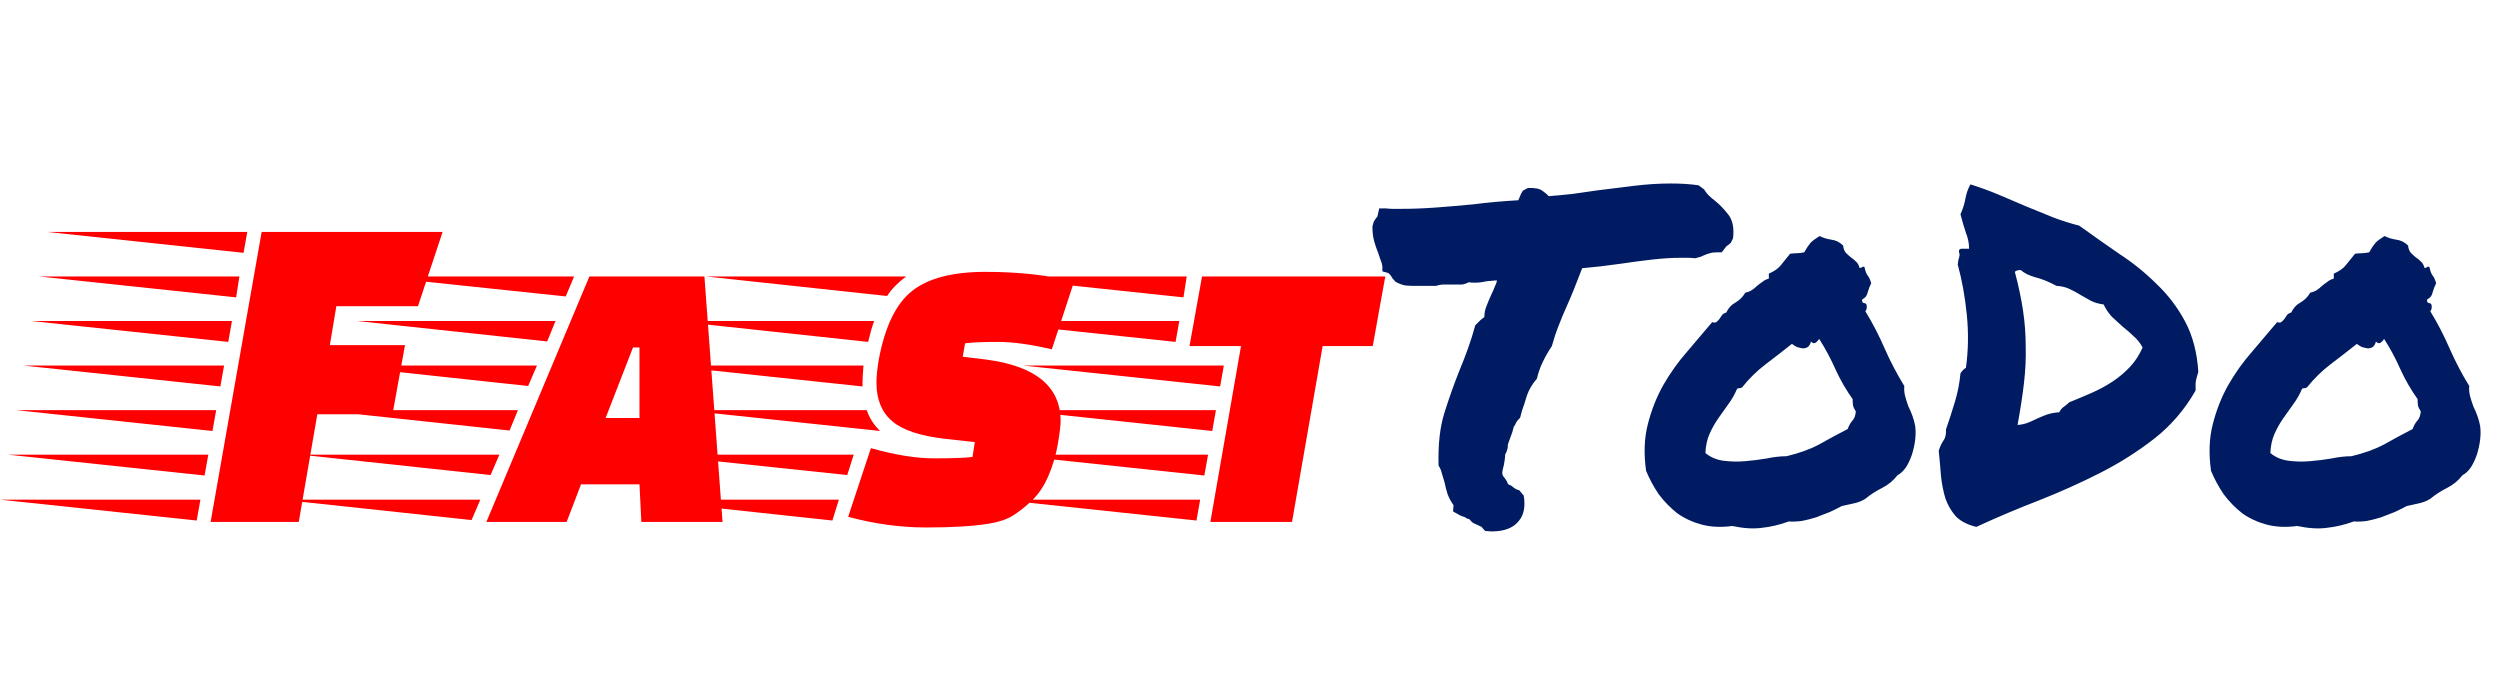
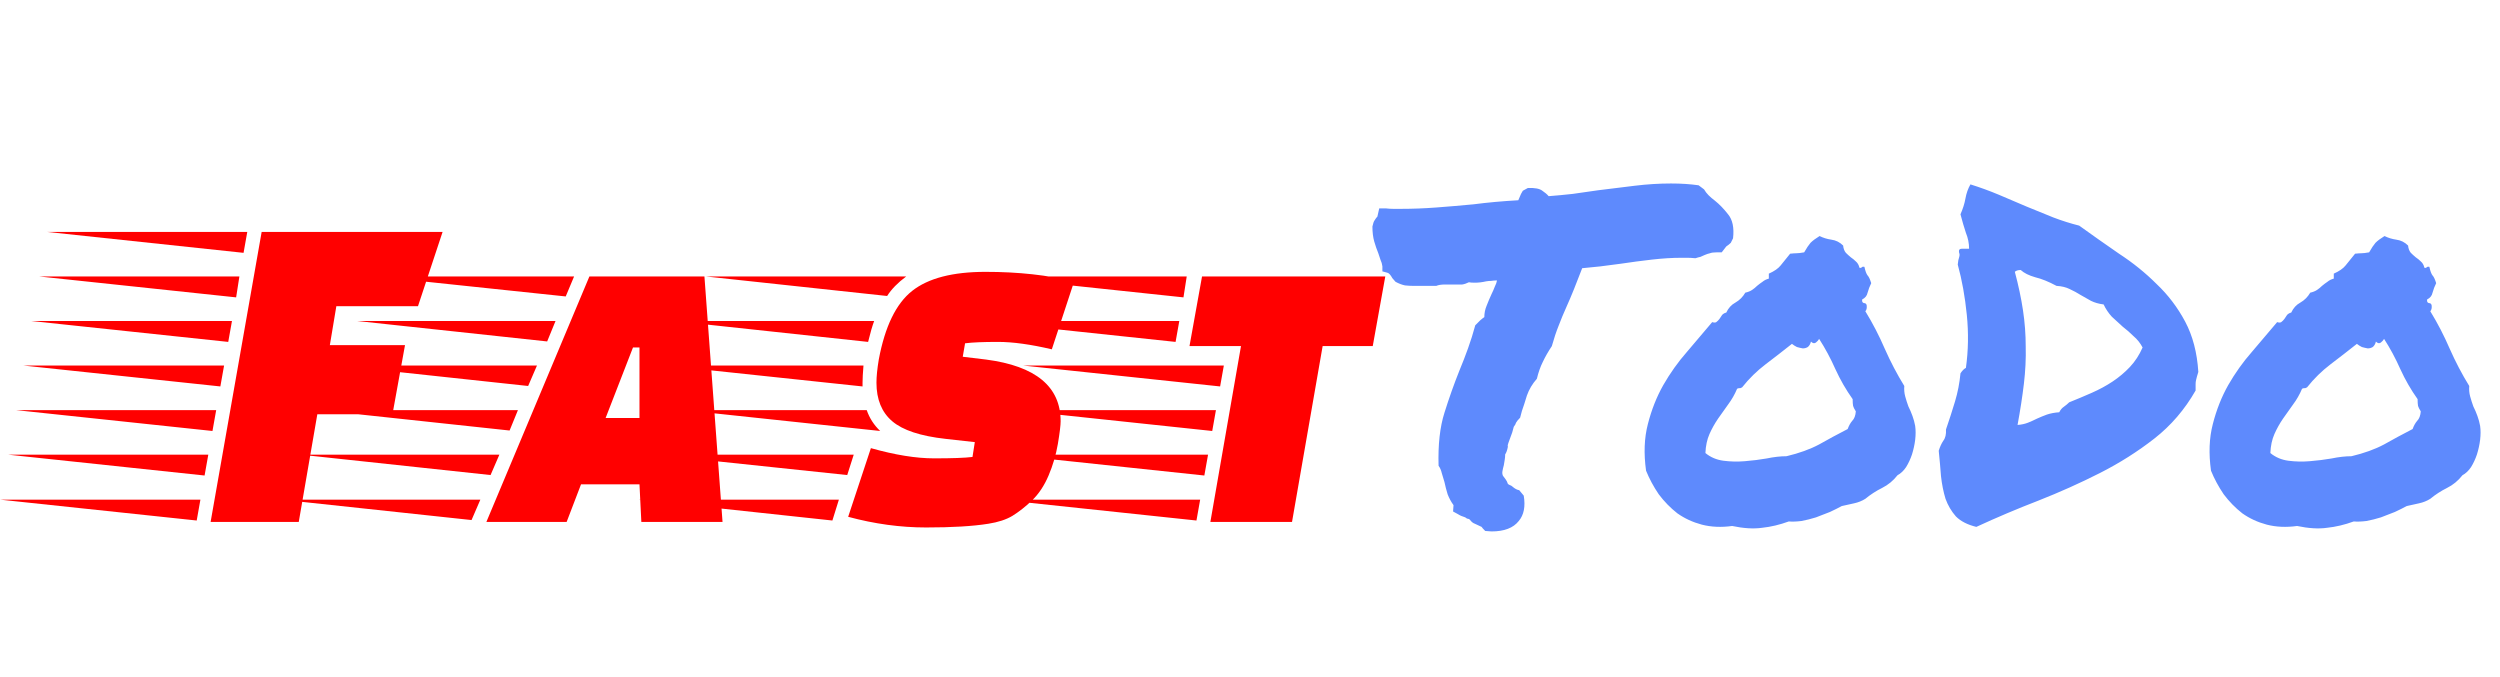
<svg xmlns="http://www.w3.org/2000/svg" width="388" height="105" viewBox="0 0 388 105" fill="none">
  <path d="M60.912 64.296H49.248L46.368 81H32.688L40.608 36H68.688L64.872 47.52H52.2L51.192 53.568H62.856L60.912 64.296ZM30.528 80.784L0 77.544H31.104L30.528 80.784ZM32.976 66.888L2.448 63.648H33.552L32.976 66.888ZM34.2 59.976L3.672 56.736H34.776L34.2 59.976ZM35.424 53.064L4.896 49.824H36L35.424 53.064ZM36.648 46.152L6.12 42.912H37.152L36.648 46.152ZM31.752 73.8L1.224 70.56H32.328L31.752 73.8ZM37.8 39.24L7.344 36H38.376L37.8 39.24ZM99.536 81L99.248 75.168H90.176L87.944 81H75.488L91.472 42.912H109.328L112.136 81H99.536ZM99.248 64.872V53.928H98.24L93.992 64.872H99.248ZM73.184 80.712L43.664 77.544H74.552L73.184 80.712ZM76.136 73.728L46.616 70.56H77.504L76.136 73.728ZM79.088 66.816L49.568 63.648H80.384L79.088 66.816ZM81.968 59.904L52.52 56.736H83.336L81.968 59.904ZM84.92 52.992L55.472 49.824H86.216L84.92 52.992ZM87.8 46.008L58.424 42.912H89.096L87.8 46.008ZM99.091 77.544H130.195L129.187 80.784L99.091 77.544ZM135.667 49.824C135.379 50.592 135.067 51.672 134.731 53.064L104.635 49.824H135.667ZM133.867 59.4V59.976L103.339 56.736H134.011C133.915 57.888 133.867 58.776 133.867 59.4ZM131.491 73.728L101.467 70.56H132.499L131.491 73.728ZM140.635 42.912C139.339 43.872 138.355 44.88 137.683 45.936L109.603 42.912H140.635ZM134.515 63.648C134.947 64.896 135.643 65.976 136.603 66.888L106.147 63.648H134.515ZM163.243 54.216C159.979 53.448 157.195 53.064 154.891 53.064C152.587 53.064 150.883 53.136 149.779 53.28L149.419 55.368L153.019 55.8C160.747 56.808 164.611 60 164.611 65.376C164.611 66 164.467 67.176 164.179 68.904C163.891 70.584 163.411 72.216 162.739 73.8C162.067 75.384 161.203 76.68 160.147 77.688C159.139 78.648 158.131 79.44 157.123 80.064C156.163 80.64 154.915 81.048 153.379 81.288C150.979 81.672 147.763 81.864 143.731 81.864C139.747 81.864 135.715 81.312 131.635 80.208L135.163 69.552C138.907 70.608 142.171 71.136 144.955 71.136C147.787 71.136 149.779 71.064 150.931 70.92L151.291 68.616L146.755 68.112C142.867 67.68 140.107 66.768 138.475 65.376C136.843 63.984 136.027 61.992 136.027 59.4C136.027 58.44 136.147 57.24 136.387 55.8C137.347 50.664 139.075 47.112 141.571 45.144C144.067 43.176 147.859 42.192 152.947 42.192C158.083 42.192 162.667 42.696 166.699 43.704L163.243 54.216ZM213.05 53.712H205.274L200.522 81H187.85L192.602 53.712H184.61L186.554 42.912H214.994L213.05 53.712ZM185.69 80.784L155.162 77.544H186.266L185.69 80.784ZM188.138 66.888L157.61 63.648H188.714L188.138 66.888ZM189.362 59.976L158.834 56.736H189.938L189.362 59.976ZM182.45 53.064L151.922 49.824H183.026L182.45 53.064ZM183.674 46.152L153.146 42.912H184.178L183.674 46.152ZM186.914 73.8L156.386 70.56H187.49L186.914 73.8Z" fill="#FF0000" />
-   <path d="M214.547 41.344C214.5 40.969 214.406 40.641 214.266 40.359C214.172 40.031 214.055 39.68 213.914 39.305C213.68 38.742 213.469 38.133 213.281 37.477C213.094 36.82 213 36.047 213 35.156C213.094 34.688 213.211 34.359 213.352 34.172C213.492 33.938 213.633 33.75 213.773 33.609L214.055 32.344H215.109C215.484 32.391 215.859 32.414 216.234 32.414C216.656 32.414 217.055 32.414 217.43 32.414C219.211 32.414 221.039 32.344 222.914 32.203C224.789 32.062 226.711 31.898 228.68 31.711C230.836 31.43 233.156 31.219 235.641 31.078C235.875 30.562 236.016 30.234 236.062 30.094C236.156 29.953 236.25 29.789 236.344 29.602L237.117 29.18C238.195 29.133 238.945 29.273 239.367 29.602C239.789 29.883 240.117 30.164 240.352 30.445C241.57 30.352 242.812 30.234 244.078 30.094C245.344 29.906 246.656 29.719 248.016 29.531C249.891 29.297 251.789 29.062 253.711 28.828C255.633 28.594 257.508 28.477 259.336 28.477C260.133 28.477 260.883 28.5 261.586 28.547C262.289 28.594 262.969 28.664 263.625 28.758L264.469 29.391C264.656 29.719 264.891 30.023 265.172 30.305C265.453 30.586 265.781 30.867 266.156 31.148C266.859 31.711 267.539 32.414 268.195 33.258C268.898 34.102 269.156 35.344 268.969 36.984L268.617 37.688C268.43 37.875 268.195 38.062 267.914 38.25L267.211 39.164H266.438C265.969 39.164 265.617 39.211 265.383 39.305C265.148 39.352 264.867 39.445 264.539 39.586C264.352 39.68 264.141 39.773 263.906 39.867C263.672 39.914 263.414 39.984 263.133 40.078C262.617 40.031 262.219 40.008 261.938 40.008C261.656 40.008 261.328 40.008 260.953 40.008C259.547 40.008 258.023 40.102 256.383 40.289C254.742 40.477 253.148 40.688 251.602 40.922C250.477 41.062 249.398 41.203 248.367 41.344C247.336 41.438 246.398 41.531 245.555 41.625C245.086 42.844 244.664 43.922 244.289 44.859C243.914 45.797 243.516 46.734 243.094 47.672C242.672 48.609 242.273 49.57 241.898 50.555C241.523 51.492 241.172 52.547 240.844 53.719C240.281 54.562 239.812 55.383 239.438 56.18C239.062 56.93 238.758 57.797 238.523 58.781C237.82 59.578 237.305 60.445 236.977 61.383C236.695 62.32 236.438 63.117 236.203 63.773L235.922 64.828C235.594 65.156 235.383 65.414 235.289 65.602C235.242 65.789 235.125 66 234.938 66.234C234.797 66.844 234.609 67.43 234.375 67.992C234.281 68.227 234.188 68.484 234.094 68.766C234 69 233.977 69.188 234.023 69.328C233.93 69.844 233.789 70.242 233.602 70.523C233.602 70.805 233.578 71.086 233.531 71.367C233.484 71.648 233.438 71.93 233.391 72.211C233.297 72.539 233.227 72.844 233.18 73.125C233.133 73.359 233.156 73.594 233.25 73.828C233.391 74.016 233.531 74.203 233.672 74.391C233.812 74.578 233.93 74.812 234.023 75.094C234.117 75.188 234.234 75.258 234.375 75.305C234.516 75.352 234.633 75.422 234.727 75.516C235.102 75.844 235.453 76.031 235.781 76.078L236.484 76.922C236.766 78.609 236.508 79.922 235.711 80.859C234.867 81.938 233.461 82.477 231.492 82.477L230.508 82.406C230.18 82.078 229.992 81.867 229.945 81.773C229.523 81.586 229.172 81.422 228.891 81.281C228.609 81.188 228.352 80.977 228.117 80.648C228.023 80.555 227.906 80.508 227.766 80.508C227.625 80.461 227.508 80.391 227.414 80.297C226.945 80.156 226.57 79.992 226.289 79.805L225.516 79.383C225.562 78.914 225.586 78.586 225.586 78.398C225.211 77.883 224.906 77.32 224.672 76.711C224.484 76.102 224.32 75.469 224.18 74.812C224.039 74.297 223.898 73.828 223.758 73.406C223.664 72.984 223.5 72.609 223.266 72.281C223.172 69 223.477 66.258 224.18 64.055C224.883 61.805 225.656 59.625 226.5 57.516C226.969 56.391 227.414 55.242 227.836 54.07C228.258 52.898 228.633 51.703 228.961 50.484L229.734 49.711C230.062 49.43 230.273 49.266 230.367 49.219C230.367 48.609 230.484 48.023 230.719 47.461C230.953 46.852 231.211 46.242 231.492 45.633C231.68 45.258 231.844 44.883 231.984 44.508C232.172 44.133 232.289 43.805 232.336 43.523C232.008 43.523 231.703 43.547 231.422 43.594C231.188 43.594 230.93 43.617 230.648 43.664C230.039 43.805 229.453 43.875 228.891 43.875C228.469 43.875 228.164 43.852 227.977 43.805C227.602 43.992 227.25 44.109 226.922 44.156C226.594 44.156 226.266 44.156 225.938 44.156H225.094H224.25C223.688 44.156 223.242 44.227 222.914 44.367C222.258 44.367 221.836 44.367 221.648 44.367C221.461 44.367 221.25 44.367 221.016 44.367H220.172H219.328C218.953 44.367 218.531 44.344 218.062 44.297C217.594 44.203 217.102 44.016 216.586 43.734L216.094 43.172C215.812 42.656 215.555 42.375 215.32 42.328L214.547 42.117V41.344ZM295.547 59.906C295.5 60.469 295.547 61.008 295.688 61.523C295.828 62.039 295.992 62.555 296.18 63.07C296.414 63.539 296.625 64.031 296.812 64.547C297 65.062 297.141 65.578 297.234 66.094C297.328 66.75 297.328 67.477 297.234 68.273C297.141 69.023 296.977 69.773 296.742 70.523C296.508 71.227 296.203 71.883 295.828 72.492C295.453 73.055 295.008 73.477 294.492 73.758C293.836 74.602 293.039 75.258 292.102 75.727C291.164 76.195 290.297 76.758 289.5 77.414C288.984 77.742 288.398 77.977 287.742 78.117C287.133 78.258 286.5 78.398 285.844 78.539C285.328 78.82 284.719 79.125 284.016 79.453C283.312 79.734 282.586 80.016 281.836 80.297C281.086 80.531 280.336 80.719 279.586 80.859C278.836 80.953 278.18 80.977 277.617 80.93C276.211 81.445 274.828 81.773 273.469 81.914C272.156 82.102 270.609 82.008 268.828 81.633C267.141 81.867 265.57 81.797 264.117 81.422C262.711 81.047 261.445 80.461 260.32 79.664C259.242 78.82 258.281 77.836 257.438 76.711C256.641 75.539 255.984 74.32 255.469 73.055C255.094 70.383 255.188 67.969 255.75 65.812C256.312 63.609 257.109 61.594 258.141 59.766C259.219 57.891 260.438 56.18 261.797 54.633C263.156 53.039 264.469 51.492 265.734 49.992C266.016 50.086 266.227 50.086 266.367 49.992C266.555 49.852 266.719 49.688 266.859 49.5C267 49.266 267.141 49.055 267.281 48.867C267.469 48.68 267.68 48.562 267.914 48.516C268.242 47.812 268.711 47.297 269.32 46.969C269.977 46.594 270.492 46.078 270.867 45.422C271.289 45.328 271.641 45.188 271.922 45C272.203 44.812 272.461 44.602 272.695 44.367C272.977 44.133 273.258 43.922 273.539 43.734C273.82 43.5 274.148 43.336 274.523 43.242V42.469C275.367 42.094 275.977 41.672 276.352 41.203C276.773 40.688 277.266 40.078 277.828 39.375C278.25 39.328 278.578 39.305 278.812 39.305C279.094 39.305 279.492 39.258 280.008 39.164C280.383 38.508 280.711 38.016 280.992 37.688C281.32 37.359 281.789 37.008 282.398 36.633C282.961 36.914 283.57 37.102 284.227 37.195C284.93 37.289 285.539 37.594 286.055 38.109C286.102 38.578 286.242 38.953 286.477 39.234C286.711 39.469 286.969 39.703 287.25 39.938C287.531 40.125 287.789 40.336 288.023 40.57C288.305 40.805 288.492 41.133 288.586 41.555C288.773 41.602 288.891 41.578 288.938 41.484C289.031 41.391 289.172 41.367 289.359 41.414C289.5 42.07 289.664 42.516 289.852 42.75C290.039 42.938 290.227 43.336 290.414 43.945C290.18 44.414 289.992 44.906 289.852 45.422C289.758 45.891 289.477 46.242 289.008 46.477C288.961 46.805 289.055 46.992 289.289 47.039C289.523 47.039 289.664 47.156 289.711 47.391C289.758 47.812 289.688 48.117 289.5 48.305C290.625 50.133 291.633 52.078 292.523 54.141C293.414 56.156 294.422 58.078 295.547 59.906ZM286.758 66.586C286.945 66.07 287.18 65.648 287.461 65.32C287.789 64.992 287.977 64.5 288.023 63.844C287.789 63.469 287.648 63.188 287.602 63C287.555 62.766 287.531 62.414 287.531 61.945C286.5 60.492 285.609 58.945 284.859 57.305C284.109 55.617 283.266 54.047 282.328 52.594C282.234 52.781 282.07 52.969 281.836 53.156C281.602 53.344 281.344 53.297 281.062 53.016C280.969 53.391 280.805 53.672 280.57 53.859C280.336 54 280.078 54.07 279.797 54.07C279.516 54.023 279.211 53.953 278.883 53.859C278.602 53.719 278.344 53.555 278.109 53.367C276.75 54.445 275.391 55.5 274.031 56.531C272.672 57.562 271.453 58.758 270.375 60.117C270.188 60.211 270.07 60.258 270.023 60.258C269.977 60.211 269.836 60.234 269.602 60.328C269.227 61.219 268.758 62.039 268.195 62.789C267.68 63.492 267.164 64.219 266.648 64.969C266.133 65.719 265.688 66.516 265.312 67.359C264.938 68.203 264.727 69.188 264.68 70.312C265.477 70.969 266.414 71.367 267.492 71.508C268.57 71.648 269.672 71.672 270.797 71.578C271.969 71.484 273.094 71.344 274.172 71.156C275.297 70.922 276.328 70.805 277.266 70.805C279.234 70.336 280.922 69.727 282.328 68.977C283.734 68.18 285.211 67.383 286.758 66.586ZM306.727 81.773C305.367 81.445 304.312 80.906 303.562 80.156C302.859 79.359 302.32 78.445 301.945 77.414C301.617 76.336 301.383 75.164 301.242 73.898C301.148 72.633 301.031 71.32 300.891 69.961C301.078 69.352 301.312 68.836 301.594 68.414C301.922 67.992 302.062 67.406 302.016 66.656C302.531 65.156 303 63.703 303.422 62.297C303.844 60.891 304.125 59.438 304.266 57.938C304.547 57.516 304.828 57.234 305.109 57.094C305.484 54.422 305.531 51.68 305.25 48.867C304.969 46.055 304.5 43.453 303.844 41.062C303.891 40.547 303.961 40.172 304.055 39.938C304.148 39.656 304.148 39.422 304.055 39.234C303.961 38.812 304.102 38.602 304.477 38.602C304.852 38.602 305.227 38.602 305.602 38.602C305.602 37.758 305.438 36.938 305.109 36.141C304.828 35.297 304.547 34.336 304.266 33.258C304.641 32.414 304.898 31.594 305.039 30.797C305.18 30 305.438 29.273 305.812 28.617C307.312 29.086 308.789 29.625 310.242 30.234C311.695 30.844 313.125 31.453 314.531 32.062C315.938 32.625 317.32 33.188 318.68 33.75C320.039 34.266 321.375 34.688 322.688 35.016C324.703 36.469 326.766 37.922 328.875 39.375C331.031 40.781 332.977 42.352 334.711 44.086C336.492 45.773 337.969 47.719 339.141 49.922C340.312 52.125 340.992 54.727 341.18 57.727C341.086 58.008 341.016 58.242 340.969 58.43C340.922 58.617 340.875 58.805 340.828 58.992C340.781 59.18 340.758 59.391 340.758 59.625C340.758 59.859 340.758 60.188 340.758 60.609C339.07 63.562 336.938 66.047 334.359 68.062C331.781 70.078 328.969 71.859 325.922 73.406C322.875 74.953 319.688 76.383 316.359 77.695C313.078 78.961 309.867 80.32 306.727 81.773ZM313.617 41.906C313.195 41.906 312.891 42 312.703 42.188C313.266 44.297 313.688 46.289 313.969 48.164C314.25 50.039 314.391 51.914 314.391 53.789C314.438 55.664 314.344 57.586 314.109 59.555C313.875 61.523 313.547 63.656 313.125 65.953C313.734 65.906 314.273 65.789 314.742 65.602C315.211 65.414 315.68 65.203 316.148 64.969C316.664 64.734 317.18 64.523 317.695 64.336C318.258 64.148 318.891 64.031 319.594 63.984C319.781 63.609 320.016 63.328 320.297 63.141C320.625 62.906 320.906 62.672 321.141 62.438C322.312 61.969 323.484 61.477 324.656 60.961C325.828 60.445 326.906 59.859 327.891 59.203C328.875 58.547 329.766 57.797 330.562 56.953C331.359 56.109 332.016 55.102 332.531 53.93C332.156 53.227 331.688 52.641 331.125 52.172C330.609 51.656 330.047 51.164 329.438 50.695C328.875 50.18 328.312 49.664 327.75 49.148C327.234 48.586 326.812 47.953 326.484 47.25C325.734 47.156 325.078 46.969 324.516 46.688C323.953 46.359 323.414 46.055 322.898 45.773C322.383 45.445 321.82 45.141 321.211 44.859C320.648 44.578 319.969 44.414 319.172 44.367C317.953 43.711 316.852 43.266 315.867 43.031C314.883 42.75 314.133 42.375 313.617 41.906ZM383.227 59.906C383.18 60.469 383.227 61.008 383.367 61.523C383.508 62.039 383.672 62.555 383.859 63.07C384.094 63.539 384.305 64.031 384.492 64.547C384.68 65.062 384.82 65.578 384.914 66.094C385.008 66.75 385.008 67.477 384.914 68.273C384.82 69.023 384.656 69.773 384.422 70.523C384.188 71.227 383.883 71.883 383.508 72.492C383.133 73.055 382.688 73.477 382.172 73.758C381.516 74.602 380.719 75.258 379.781 75.727C378.844 76.195 377.977 76.758 377.18 77.414C376.664 77.742 376.078 77.977 375.422 78.117C374.812 78.258 374.18 78.398 373.523 78.539C373.008 78.82 372.398 79.125 371.695 79.453C370.992 79.734 370.266 80.016 369.516 80.297C368.766 80.531 368.016 80.719 367.266 80.859C366.516 80.953 365.859 80.977 365.297 80.93C363.891 81.445 362.508 81.773 361.148 81.914C359.836 82.102 358.289 82.008 356.508 81.633C354.82 81.867 353.25 81.797 351.797 81.422C350.391 81.047 349.125 80.461 348 79.664C346.922 78.82 345.961 77.836 345.117 76.711C344.32 75.539 343.664 74.32 343.148 73.055C342.773 70.383 342.867 67.969 343.43 65.812C343.992 63.609 344.789 61.594 345.82 59.766C346.898 57.891 348.117 56.18 349.477 54.633C350.836 53.039 352.148 51.492 353.414 49.992C353.695 50.086 353.906 50.086 354.047 49.992C354.234 49.852 354.398 49.688 354.539 49.5C354.68 49.266 354.82 49.055 354.961 48.867C355.148 48.68 355.359 48.562 355.594 48.516C355.922 47.812 356.391 47.297 357 46.969C357.656 46.594 358.172 46.078 358.547 45.422C358.969 45.328 359.32 45.188 359.602 45C359.883 44.812 360.141 44.602 360.375 44.367C360.656 44.133 360.938 43.922 361.219 43.734C361.5 43.5 361.828 43.336 362.203 43.242V42.469C363.047 42.094 363.656 41.672 364.031 41.203C364.453 40.688 364.945 40.078 365.508 39.375C365.93 39.328 366.258 39.305 366.492 39.305C366.773 39.305 367.172 39.258 367.688 39.164C368.062 38.508 368.391 38.016 368.672 37.688C369 37.359 369.469 37.008 370.078 36.633C370.641 36.914 371.25 37.102 371.906 37.195C372.609 37.289 373.219 37.594 373.734 38.109C373.781 38.578 373.922 38.953 374.156 39.234C374.391 39.469 374.648 39.703 374.93 39.938C375.211 40.125 375.469 40.336 375.703 40.57C375.984 40.805 376.172 41.133 376.266 41.555C376.453 41.602 376.57 41.578 376.617 41.484C376.711 41.391 376.852 41.367 377.039 41.414C377.18 42.07 377.344 42.516 377.531 42.75C377.719 42.938 377.906 43.336 378.094 43.945C377.859 44.414 377.672 44.906 377.531 45.422C377.438 45.891 377.156 46.242 376.688 46.477C376.641 46.805 376.734 46.992 376.969 47.039C377.203 47.039 377.344 47.156 377.391 47.391C377.438 47.812 377.367 48.117 377.18 48.305C378.305 50.133 379.312 52.078 380.203 54.141C381.094 56.156 382.102 58.078 383.227 59.906ZM374.438 66.586C374.625 66.07 374.859 65.648 375.141 65.32C375.469 64.992 375.656 64.5 375.703 63.844C375.469 63.469 375.328 63.188 375.281 63C375.234 62.766 375.211 62.414 375.211 61.945C374.18 60.492 373.289 58.945 372.539 57.305C371.789 55.617 370.945 54.047 370.008 52.594C369.914 52.781 369.75 52.969 369.516 53.156C369.281 53.344 369.023 53.297 368.742 53.016C368.648 53.391 368.484 53.672 368.25 53.859C368.016 54 367.758 54.07 367.477 54.07C367.195 54.023 366.891 53.953 366.562 53.859C366.281 53.719 366.023 53.555 365.789 53.367C364.43 54.445 363.07 55.5 361.711 56.531C360.352 57.562 359.133 58.758 358.055 60.117C357.867 60.211 357.75 60.258 357.703 60.258C357.656 60.211 357.516 60.234 357.281 60.328C356.906 61.219 356.438 62.039 355.875 62.789C355.359 63.492 354.844 64.219 354.328 64.969C353.812 65.719 353.367 66.516 352.992 67.359C352.617 68.203 352.406 69.188 352.359 70.312C353.156 70.969 354.094 71.367 355.172 71.508C356.25 71.648 357.352 71.672 358.477 71.578C359.648 71.484 360.773 71.344 361.852 71.156C362.977 70.922 364.008 70.805 364.945 70.805C366.914 70.336 368.602 69.727 370.008 68.977C371.414 68.18 372.891 67.383 374.438 66.586Z" fill="#001B62" />
+   <path d="M214.547 41.344C214.5 40.969 214.406 40.641 214.266 40.359C214.172 40.031 214.055 39.68 213.914 39.305C213.68 38.742 213.469 38.133 213.281 37.477C213.094 36.82 213 36.047 213 35.156C213.094 34.688 213.211 34.359 213.352 34.172C213.492 33.938 213.633 33.75 213.773 33.609L214.055 32.344H215.109C215.484 32.391 215.859 32.414 216.234 32.414C216.656 32.414 217.055 32.414 217.43 32.414C219.211 32.414 221.039 32.344 222.914 32.203C224.789 32.062 226.711 31.898 228.68 31.711C230.836 31.43 233.156 31.219 235.641 31.078C235.875 30.562 236.016 30.234 236.062 30.094C236.156 29.953 236.25 29.789 236.344 29.602L237.117 29.18C238.195 29.133 238.945 29.273 239.367 29.602C239.789 29.883 240.117 30.164 240.352 30.445C241.57 30.352 242.812 30.234 244.078 30.094C245.344 29.906 246.656 29.719 248.016 29.531C249.891 29.297 251.789 29.062 253.711 28.828C255.633 28.594 257.508 28.477 259.336 28.477C260.133 28.477 260.883 28.5 261.586 28.547C262.289 28.594 262.969 28.664 263.625 28.758L264.469 29.391C264.656 29.719 264.891 30.023 265.172 30.305C265.453 30.586 265.781 30.867 266.156 31.148C266.859 31.711 267.539 32.414 268.195 33.258C268.898 34.102 269.156 35.344 268.969 36.984L268.617 37.688C268.43 37.875 268.195 38.062 267.914 38.25L267.211 39.164H266.438C265.969 39.164 265.617 39.211 265.383 39.305C265.148 39.352 264.867 39.445 264.539 39.586C264.352 39.68 264.141 39.773 263.906 39.867C263.672 39.914 263.414 39.984 263.133 40.078C262.617 40.031 262.219 40.008 261.938 40.008C261.656 40.008 261.328 40.008 260.953 40.008C259.547 40.008 258.023 40.102 256.383 40.289C254.742 40.477 253.148 40.688 251.602 40.922C250.477 41.062 249.398 41.203 248.367 41.344C247.336 41.438 246.398 41.531 245.555 41.625C245.086 42.844 244.664 43.922 244.289 44.859C243.914 45.797 243.516 46.734 243.094 47.672C242.672 48.609 242.273 49.57 241.898 50.555C241.523 51.492 241.172 52.547 240.844 53.719C240.281 54.562 239.812 55.383 239.438 56.18C239.062 56.93 238.758 57.797 238.523 58.781C237.82 59.578 237.305 60.445 236.977 61.383C236.695 62.32 236.438 63.117 236.203 63.773L235.922 64.828C235.594 65.156 235.383 65.414 235.289 65.602C235.242 65.789 235.125 66 234.938 66.234C234.797 66.844 234.609 67.43 234.375 67.992C234.281 68.227 234.188 68.484 234.094 68.766C234 69 233.977 69.188 234.023 69.328C233.93 69.844 233.789 70.242 233.602 70.523C233.602 70.805 233.578 71.086 233.531 71.367C233.484 71.648 233.438 71.93 233.391 72.211C233.297 72.539 233.227 72.844 233.18 73.125C233.133 73.359 233.156 73.594 233.25 73.828C233.391 74.016 233.531 74.203 233.672 74.391C233.812 74.578 233.93 74.812 234.023 75.094C234.117 75.188 234.234 75.258 234.375 75.305C234.516 75.352 234.633 75.422 234.727 75.516C235.102 75.844 235.453 76.031 235.781 76.078L236.484 76.922C236.766 78.609 236.508 79.922 235.711 80.859C234.867 81.938 233.461 82.477 231.492 82.477L230.508 82.406C230.18 82.078 229.992 81.867 229.945 81.773C229.523 81.586 229.172 81.422 228.891 81.281C228.609 81.188 228.352 80.977 228.117 80.648C228.023 80.555 227.906 80.508 227.766 80.508C227.625 80.461 227.508 80.391 227.414 80.297C226.945 80.156 226.57 79.992 226.289 79.805L225.516 79.383C225.562 78.914 225.586 78.586 225.586 78.398C225.211 77.883 224.906 77.32 224.672 76.711C224.484 76.102 224.32 75.469 224.18 74.812C224.039 74.297 223.898 73.828 223.758 73.406C223.664 72.984 223.5 72.609 223.266 72.281C223.172 69 223.477 66.258 224.18 64.055C224.883 61.805 225.656 59.625 226.5 57.516C226.969 56.391 227.414 55.242 227.836 54.07C228.258 52.898 228.633 51.703 228.961 50.484L229.734 49.711C230.062 49.43 230.273 49.266 230.367 49.219C230.367 48.609 230.484 48.023 230.719 47.461C230.953 46.852 231.211 46.242 231.492 45.633C231.68 45.258 231.844 44.883 231.984 44.508C232.172 44.133 232.289 43.805 232.336 43.523C232.008 43.523 231.703 43.547 231.422 43.594C231.188 43.594 230.93 43.617 230.648 43.664C230.039 43.805 229.453 43.875 228.891 43.875C228.469 43.875 228.164 43.852 227.977 43.805C227.602 43.992 227.25 44.109 226.922 44.156C226.594 44.156 226.266 44.156 225.938 44.156H225.094H224.25C223.688 44.156 223.242 44.227 222.914 44.367C222.258 44.367 221.836 44.367 221.648 44.367C221.461 44.367 221.25 44.367 221.016 44.367H220.172H219.328C218.953 44.367 218.531 44.344 218.062 44.297C217.594 44.203 217.102 44.016 216.586 43.734L216.094 43.172C215.812 42.656 215.555 42.375 215.32 42.328L214.547 42.117V41.344ZM295.547 59.906C295.5 60.469 295.547 61.008 295.688 61.523C295.828 62.039 295.992 62.555 296.18 63.07C296.414 63.539 296.625 64.031 296.812 64.547C297 65.062 297.141 65.578 297.234 66.094C297.328 66.75 297.328 67.477 297.234 68.273C297.141 69.023 296.977 69.773 296.742 70.523C296.508 71.227 296.203 71.883 295.828 72.492C295.453 73.055 295.008 73.477 294.492 73.758C293.836 74.602 293.039 75.258 292.102 75.727C291.164 76.195 290.297 76.758 289.5 77.414C288.984 77.742 288.398 77.977 287.742 78.117C287.133 78.258 286.5 78.398 285.844 78.539C285.328 78.82 284.719 79.125 284.016 79.453C283.312 79.734 282.586 80.016 281.836 80.297C281.086 80.531 280.336 80.719 279.586 80.859C278.836 80.953 278.18 80.977 277.617 80.93C276.211 81.445 274.828 81.773 273.469 81.914C272.156 82.102 270.609 82.008 268.828 81.633C267.141 81.867 265.57 81.797 264.117 81.422C262.711 81.047 261.445 80.461 260.32 79.664C259.242 78.82 258.281 77.836 257.438 76.711C256.641 75.539 255.984 74.32 255.469 73.055C255.094 70.383 255.188 67.969 255.75 65.812C256.312 63.609 257.109 61.594 258.141 59.766C259.219 57.891 260.438 56.18 261.797 54.633C263.156 53.039 264.469 51.492 265.734 49.992C266.016 50.086 266.227 50.086 266.367 49.992C266.555 49.852 266.719 49.688 266.859 49.5C267 49.266 267.141 49.055 267.281 48.867C267.469 48.68 267.68 48.562 267.914 48.516C268.242 47.812 268.711 47.297 269.32 46.969C269.977 46.594 270.492 46.078 270.867 45.422C271.289 45.328 271.641 45.188 271.922 45C272.203 44.812 272.461 44.602 272.695 44.367C272.977 44.133 273.258 43.922 273.539 43.734C273.82 43.5 274.148 43.336 274.523 43.242V42.469C275.367 42.094 275.977 41.672 276.352 41.203C276.773 40.688 277.266 40.078 277.828 39.375C278.25 39.328 278.578 39.305 278.812 39.305C279.094 39.305 279.492 39.258 280.008 39.164C280.383 38.508 280.711 38.016 280.992 37.688C281.32 37.359 281.789 37.008 282.398 36.633C282.961 36.914 283.57 37.102 284.227 37.195C284.93 37.289 285.539 37.594 286.055 38.109C286.102 38.578 286.242 38.953 286.477 39.234C286.711 39.469 286.969 39.703 287.25 39.938C287.531 40.125 287.789 40.336 288.023 40.57C288.305 40.805 288.492 41.133 288.586 41.555C288.773 41.602 288.891 41.578 288.938 41.484C289.031 41.391 289.172 41.367 289.359 41.414C289.5 42.07 289.664 42.516 289.852 42.75C290.039 42.938 290.227 43.336 290.414 43.945C290.18 44.414 289.992 44.906 289.852 45.422C289.758 45.891 289.477 46.242 289.008 46.477C288.961 46.805 289.055 46.992 289.289 47.039C289.523 47.039 289.664 47.156 289.711 47.391C289.758 47.812 289.688 48.117 289.5 48.305C290.625 50.133 291.633 52.078 292.523 54.141C293.414 56.156 294.422 58.078 295.547 59.906ZM286.758 66.586C286.945 66.07 287.18 65.648 287.461 65.32C287.789 64.992 287.977 64.5 288.023 63.844C287.789 63.469 287.648 63.188 287.602 63C287.555 62.766 287.531 62.414 287.531 61.945C286.5 60.492 285.609 58.945 284.859 57.305C284.109 55.617 283.266 54.047 282.328 52.594C282.234 52.781 282.07 52.969 281.836 53.156C281.602 53.344 281.344 53.297 281.062 53.016C280.969 53.391 280.805 53.672 280.57 53.859C280.336 54 280.078 54.07 279.797 54.07C279.516 54.023 279.211 53.953 278.883 53.859C278.602 53.719 278.344 53.555 278.109 53.367C276.75 54.445 275.391 55.5 274.031 56.531C272.672 57.562 271.453 58.758 270.375 60.117C270.188 60.211 270.07 60.258 270.023 60.258C269.977 60.211 269.836 60.234 269.602 60.328C269.227 61.219 268.758 62.039 268.195 62.789C267.68 63.492 267.164 64.219 266.648 64.969C266.133 65.719 265.688 66.516 265.312 67.359C264.938 68.203 264.727 69.188 264.68 70.312C265.477 70.969 266.414 71.367 267.492 71.508C268.57 71.648 269.672 71.672 270.797 71.578C271.969 71.484 273.094 71.344 274.172 71.156C275.297 70.922 276.328 70.805 277.266 70.805C279.234 70.336 280.922 69.727 282.328 68.977C283.734 68.18 285.211 67.383 286.758 66.586ZM306.727 81.773C305.367 81.445 304.312 80.906 303.562 80.156C302.859 79.359 302.32 78.445 301.945 77.414C301.617 76.336 301.383 75.164 301.242 73.898C301.148 72.633 301.031 71.32 300.891 69.961C301.078 69.352 301.312 68.836 301.594 68.414C301.922 67.992 302.062 67.406 302.016 66.656C302.531 65.156 303 63.703 303.422 62.297C303.844 60.891 304.125 59.438 304.266 57.938C304.547 57.516 304.828 57.234 305.109 57.094C305.484 54.422 305.531 51.68 305.25 48.867C304.969 46.055 304.5 43.453 303.844 41.062C303.891 40.547 303.961 40.172 304.055 39.938C304.148 39.656 304.148 39.422 304.055 39.234C303.961 38.812 304.102 38.602 304.477 38.602C304.852 38.602 305.227 38.602 305.602 38.602C305.602 37.758 305.438 36.938 305.109 36.141C304.828 35.297 304.547 34.336 304.266 33.258C304.641 32.414 304.898 31.594 305.039 30.797C305.18 30 305.438 29.273 305.812 28.617C307.312 29.086 308.789 29.625 310.242 30.234C311.695 30.844 313.125 31.453 314.531 32.062C315.938 32.625 317.32 33.188 318.68 33.75C320.039 34.266 321.375 34.688 322.688 35.016C324.703 36.469 326.766 37.922 328.875 39.375C331.031 40.781 332.977 42.352 334.711 44.086C336.492 45.773 337.969 47.719 339.141 49.922C340.312 52.125 340.992 54.727 341.18 57.727C341.086 58.008 341.016 58.242 340.969 58.43C340.922 58.617 340.875 58.805 340.828 58.992C340.781 59.18 340.758 59.391 340.758 59.625C340.758 59.859 340.758 60.188 340.758 60.609C339.07 63.562 336.938 66.047 334.359 68.062C331.781 70.078 328.969 71.859 325.922 73.406C322.875 74.953 319.688 76.383 316.359 77.695C313.078 78.961 309.867 80.32 306.727 81.773ZM313.617 41.906C313.195 41.906 312.891 42 312.703 42.188C313.266 44.297 313.688 46.289 313.969 48.164C314.25 50.039 314.391 51.914 314.391 53.789C314.438 55.664 314.344 57.586 314.109 59.555C313.875 61.523 313.547 63.656 313.125 65.953C313.734 65.906 314.273 65.789 314.742 65.602C315.211 65.414 315.68 65.203 316.148 64.969C316.664 64.734 317.18 64.523 317.695 64.336C318.258 64.148 318.891 64.031 319.594 63.984C319.781 63.609 320.016 63.328 320.297 63.141C320.625 62.906 320.906 62.672 321.141 62.438C322.312 61.969 323.484 61.477 324.656 60.961C325.828 60.445 326.906 59.859 327.891 59.203C328.875 58.547 329.766 57.797 330.562 56.953C331.359 56.109 332.016 55.102 332.531 53.93C332.156 53.227 331.688 52.641 331.125 52.172C330.609 51.656 330.047 51.164 329.438 50.695C328.875 50.18 328.312 49.664 327.75 49.148C327.234 48.586 326.812 47.953 326.484 47.25C325.734 47.156 325.078 46.969 324.516 46.688C323.953 46.359 323.414 46.055 322.898 45.773C322.383 45.445 321.82 45.141 321.211 44.859C320.648 44.578 319.969 44.414 319.172 44.367C317.953 43.711 316.852 43.266 315.867 43.031C314.883 42.75 314.133 42.375 313.617 41.906ZM383.227 59.906C383.18 60.469 383.227 61.008 383.367 61.523C383.508 62.039 383.672 62.555 383.859 63.07C384.094 63.539 384.305 64.031 384.492 64.547C384.68 65.062 384.82 65.578 384.914 66.094C385.008 66.75 385.008 67.477 384.914 68.273C384.82 69.023 384.656 69.773 384.422 70.523C384.188 71.227 383.883 71.883 383.508 72.492C383.133 73.055 382.688 73.477 382.172 73.758C381.516 74.602 380.719 75.258 379.781 75.727C378.844 76.195 377.977 76.758 377.18 77.414C376.664 77.742 376.078 77.977 375.422 78.117C374.812 78.258 374.18 78.398 373.523 78.539C373.008 78.82 372.398 79.125 371.695 79.453C370.992 79.734 370.266 80.016 369.516 80.297C368.766 80.531 368.016 80.719 367.266 80.859C366.516 80.953 365.859 80.977 365.297 80.93C363.891 81.445 362.508 81.773 361.148 81.914C359.836 82.102 358.289 82.008 356.508 81.633C354.82 81.867 353.25 81.797 351.797 81.422C350.391 81.047 349.125 80.461 348 79.664C346.922 78.82 345.961 77.836 345.117 76.711C344.32 75.539 343.664 74.32 343.148 73.055C342.773 70.383 342.867 67.969 343.43 65.812C343.992 63.609 344.789 61.594 345.82 59.766C346.898 57.891 348.117 56.18 349.477 54.633C350.836 53.039 352.148 51.492 353.414 49.992C353.695 50.086 353.906 50.086 354.047 49.992C354.234 49.852 354.398 49.688 354.539 49.5C354.68 49.266 354.82 49.055 354.961 48.867C355.148 48.68 355.359 48.562 355.594 48.516C355.922 47.812 356.391 47.297 357 46.969C357.656 46.594 358.172 46.078 358.547 45.422C358.969 45.328 359.32 45.188 359.602 45C359.883 44.812 360.141 44.602 360.375 44.367C360.656 44.133 360.938 43.922 361.219 43.734C361.5 43.5 361.828 43.336 362.203 43.242V42.469C363.047 42.094 363.656 41.672 364.031 41.203C364.453 40.688 364.945 40.078 365.508 39.375C365.93 39.328 366.258 39.305 366.492 39.305C366.773 39.305 367.172 39.258 367.688 39.164C368.062 38.508 368.391 38.016 368.672 37.688C369 37.359 369.469 37.008 370.078 36.633C370.641 36.914 371.25 37.102 371.906 37.195C372.609 37.289 373.219 37.594 373.734 38.109C373.781 38.578 373.922 38.953 374.156 39.234C374.391 39.469 374.648 39.703 374.93 39.938C375.211 40.125 375.469 40.336 375.703 40.57C375.984 40.805 376.172 41.133 376.266 41.555C376.453 41.602 376.57 41.578 376.617 41.484C376.711 41.391 376.852 41.367 377.039 41.414C377.18 42.07 377.344 42.516 377.531 42.75C377.719 42.938 377.906 43.336 378.094 43.945C377.859 44.414 377.672 44.906 377.531 45.422C377.438 45.891 377.156 46.242 376.688 46.477C376.641 46.805 376.734 46.992 376.969 47.039C377.203 47.039 377.344 47.156 377.391 47.391C377.438 47.812 377.367 48.117 377.18 48.305C378.305 50.133 379.312 52.078 380.203 54.141C381.094 56.156 382.102 58.078 383.227 59.906ZM374.438 66.586C374.625 66.07 374.859 65.648 375.141 65.32C375.469 64.992 375.656 64.5 375.703 63.844C375.469 63.469 375.328 63.188 375.281 63C375.234 62.766 375.211 62.414 375.211 61.945C374.18 60.492 373.289 58.945 372.539 57.305C371.789 55.617 370.945 54.047 370.008 52.594C369.914 52.781 369.75 52.969 369.516 53.156C369.281 53.344 369.023 53.297 368.742 53.016C368.648 53.391 368.484 53.672 368.25 53.859C368.016 54 367.758 54.07 367.477 54.07C367.195 54.023 366.891 53.953 366.562 53.859C366.281 53.719 366.023 53.555 365.789 53.367C364.43 54.445 363.07 55.5 361.711 56.531C360.352 57.562 359.133 58.758 358.055 60.117C357.867 60.211 357.75 60.258 357.703 60.258C357.656 60.211 357.516 60.234 357.281 60.328C356.906 61.219 356.438 62.039 355.875 62.789C355.359 63.492 354.844 64.219 354.328 64.969C353.812 65.719 353.367 66.516 352.992 67.359C352.617 68.203 352.406 69.188 352.359 70.312C353.156 70.969 354.094 71.367 355.172 71.508C356.25 71.648 357.352 71.672 358.477 71.578C359.648 71.484 360.773 71.344 361.852 71.156C362.977 70.922 364.008 70.805 364.945 70.805C366.914 70.336 368.602 69.727 370.008 68.977C371.414 68.18 372.891 67.383 374.438 66.586Z" fill="#5E8AFD" />
</svg>
